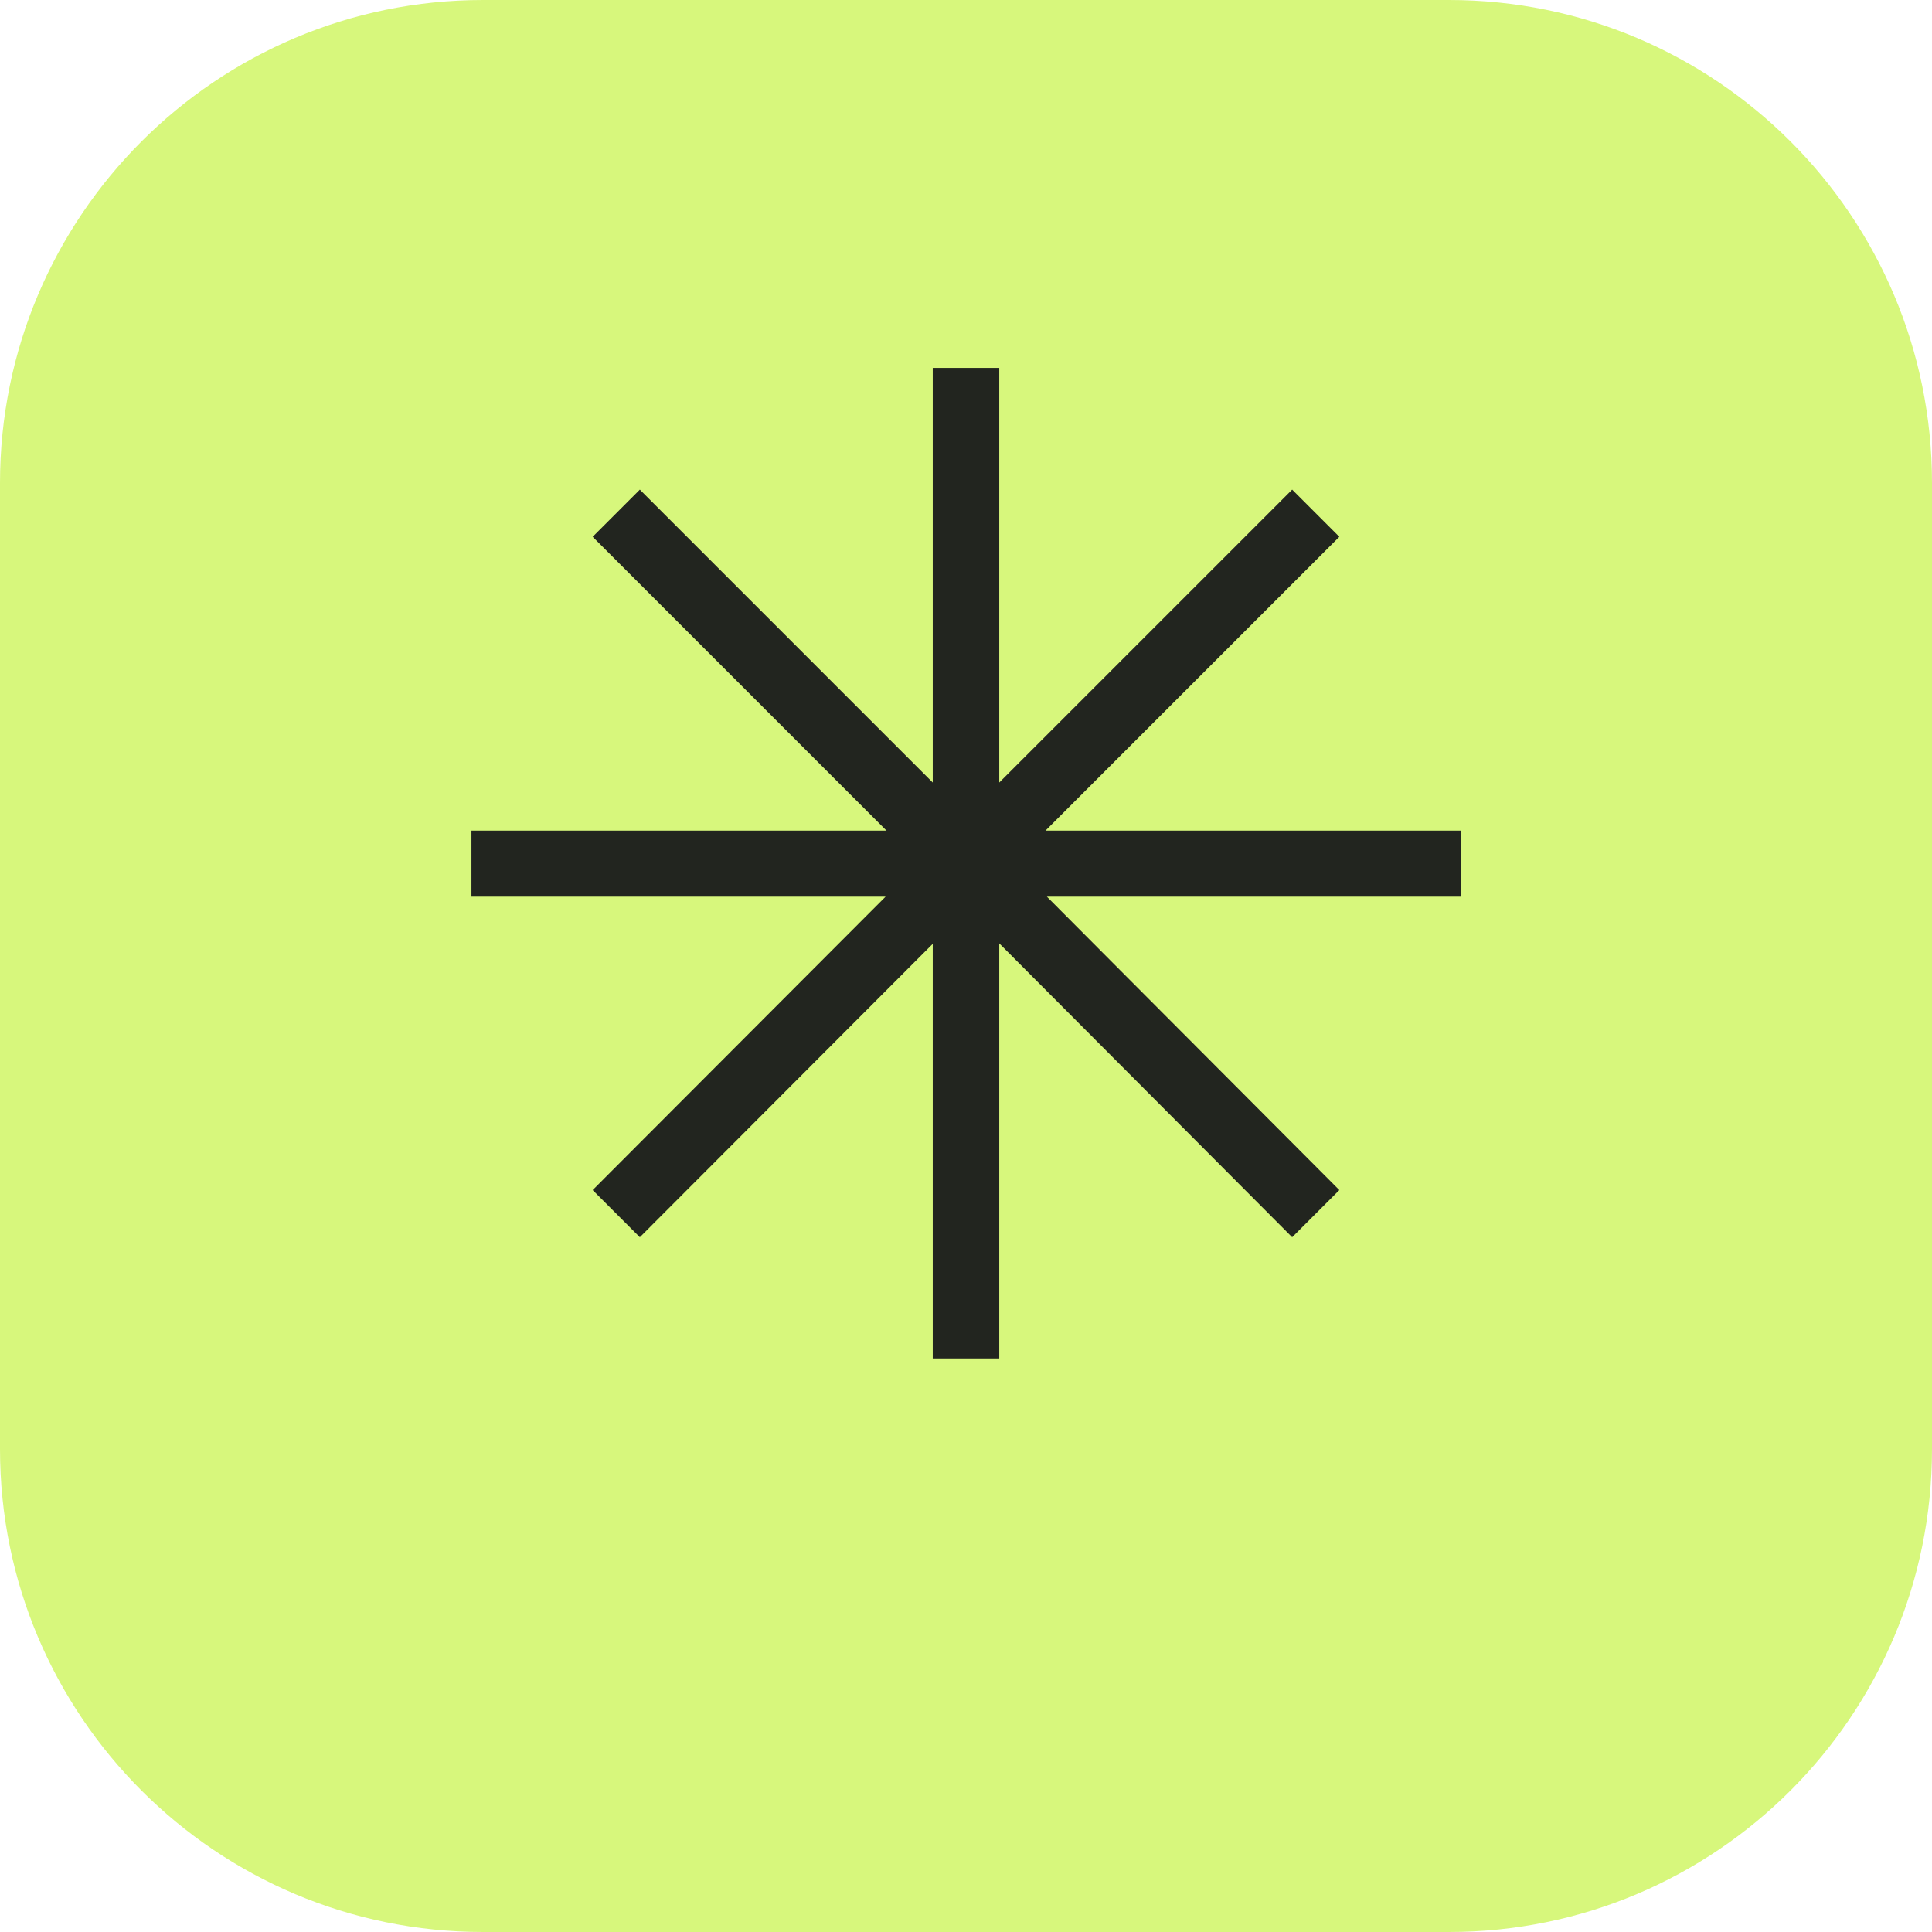
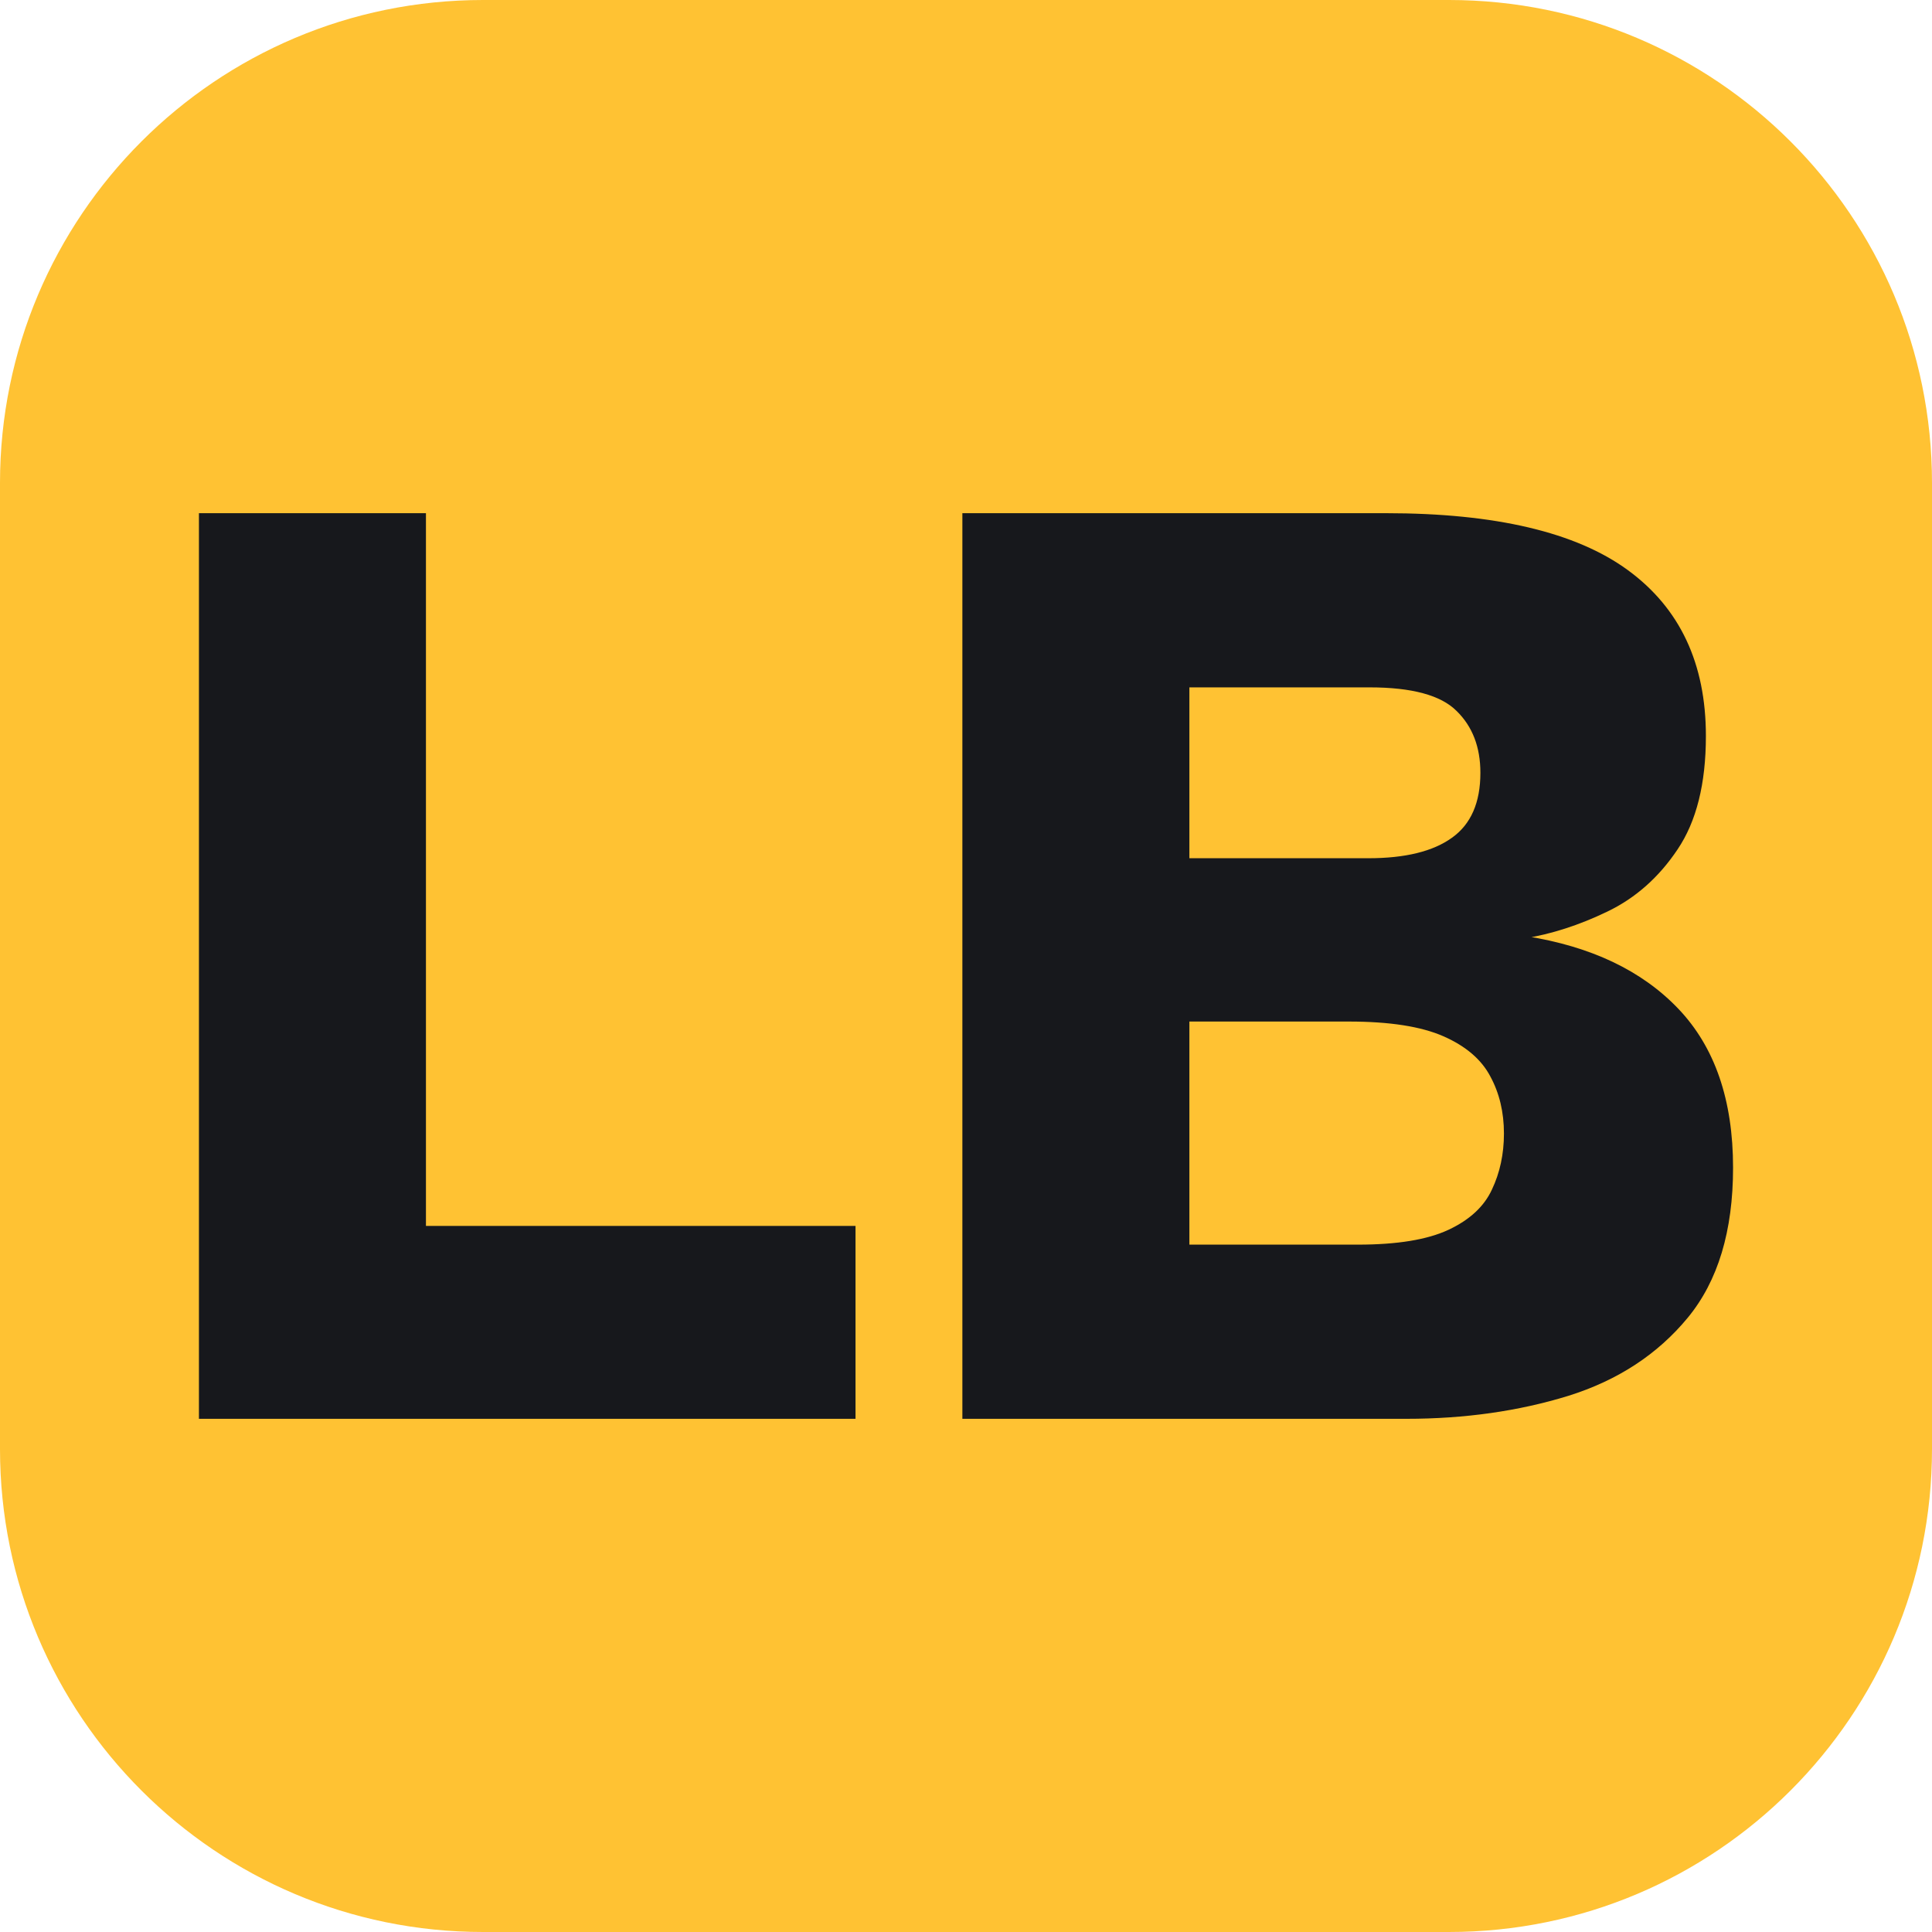
<svg xmlns="http://www.w3.org/2000/svg" viewBox="0 0 64 64">
-   <rect width="64" height="64" rx="16" fill="#d7f77c" />
-   <text x="32" y="45" text-anchor="middle" font-family="Arial,sans-serif" font-size="45" fill="#22251f">✳</text>
+   <rect width="64" height="64" rx="16" fill="#ffc233" />
+   <path fill="#17181c" d="M6.59 47V17H14.11V40.61H28.34V47ZM31.88 47V17H45.91Q51.35 17 53.93 18.89Q56.51 20.78 56.51 24.38Q56.51 26.75 55.57 28.14Q54.64 29.53 53.24 30.2Q51.85 30.87 50.48 31.09L50.54 31.01Q53.79 31.52 55.6 33.42Q57.41 35.32 57.41 38.68Q57.41 41.83 55.91 43.65Q54.41 45.47 51.95 46.24Q49.48 47 46.59 47ZM39.4 41.23H44.99Q46.93 41.23 47.98 40.74Q49.03 40.25 49.42 39.41Q49.82 38.57 49.82 37.55Q49.82 36.49 49.37 35.66Q48.93 34.82 47.82 34.33Q46.71 33.84 44.68 33.84H39.4ZM39.4 28.43H45.33Q47.16 28.43 48.1 27.75Q49.04 27.08 49.04 25.6Q49.04 24.32 48.25 23.55Q47.47 22.77 45.37 22.77H39.4Z" />
</svg>
